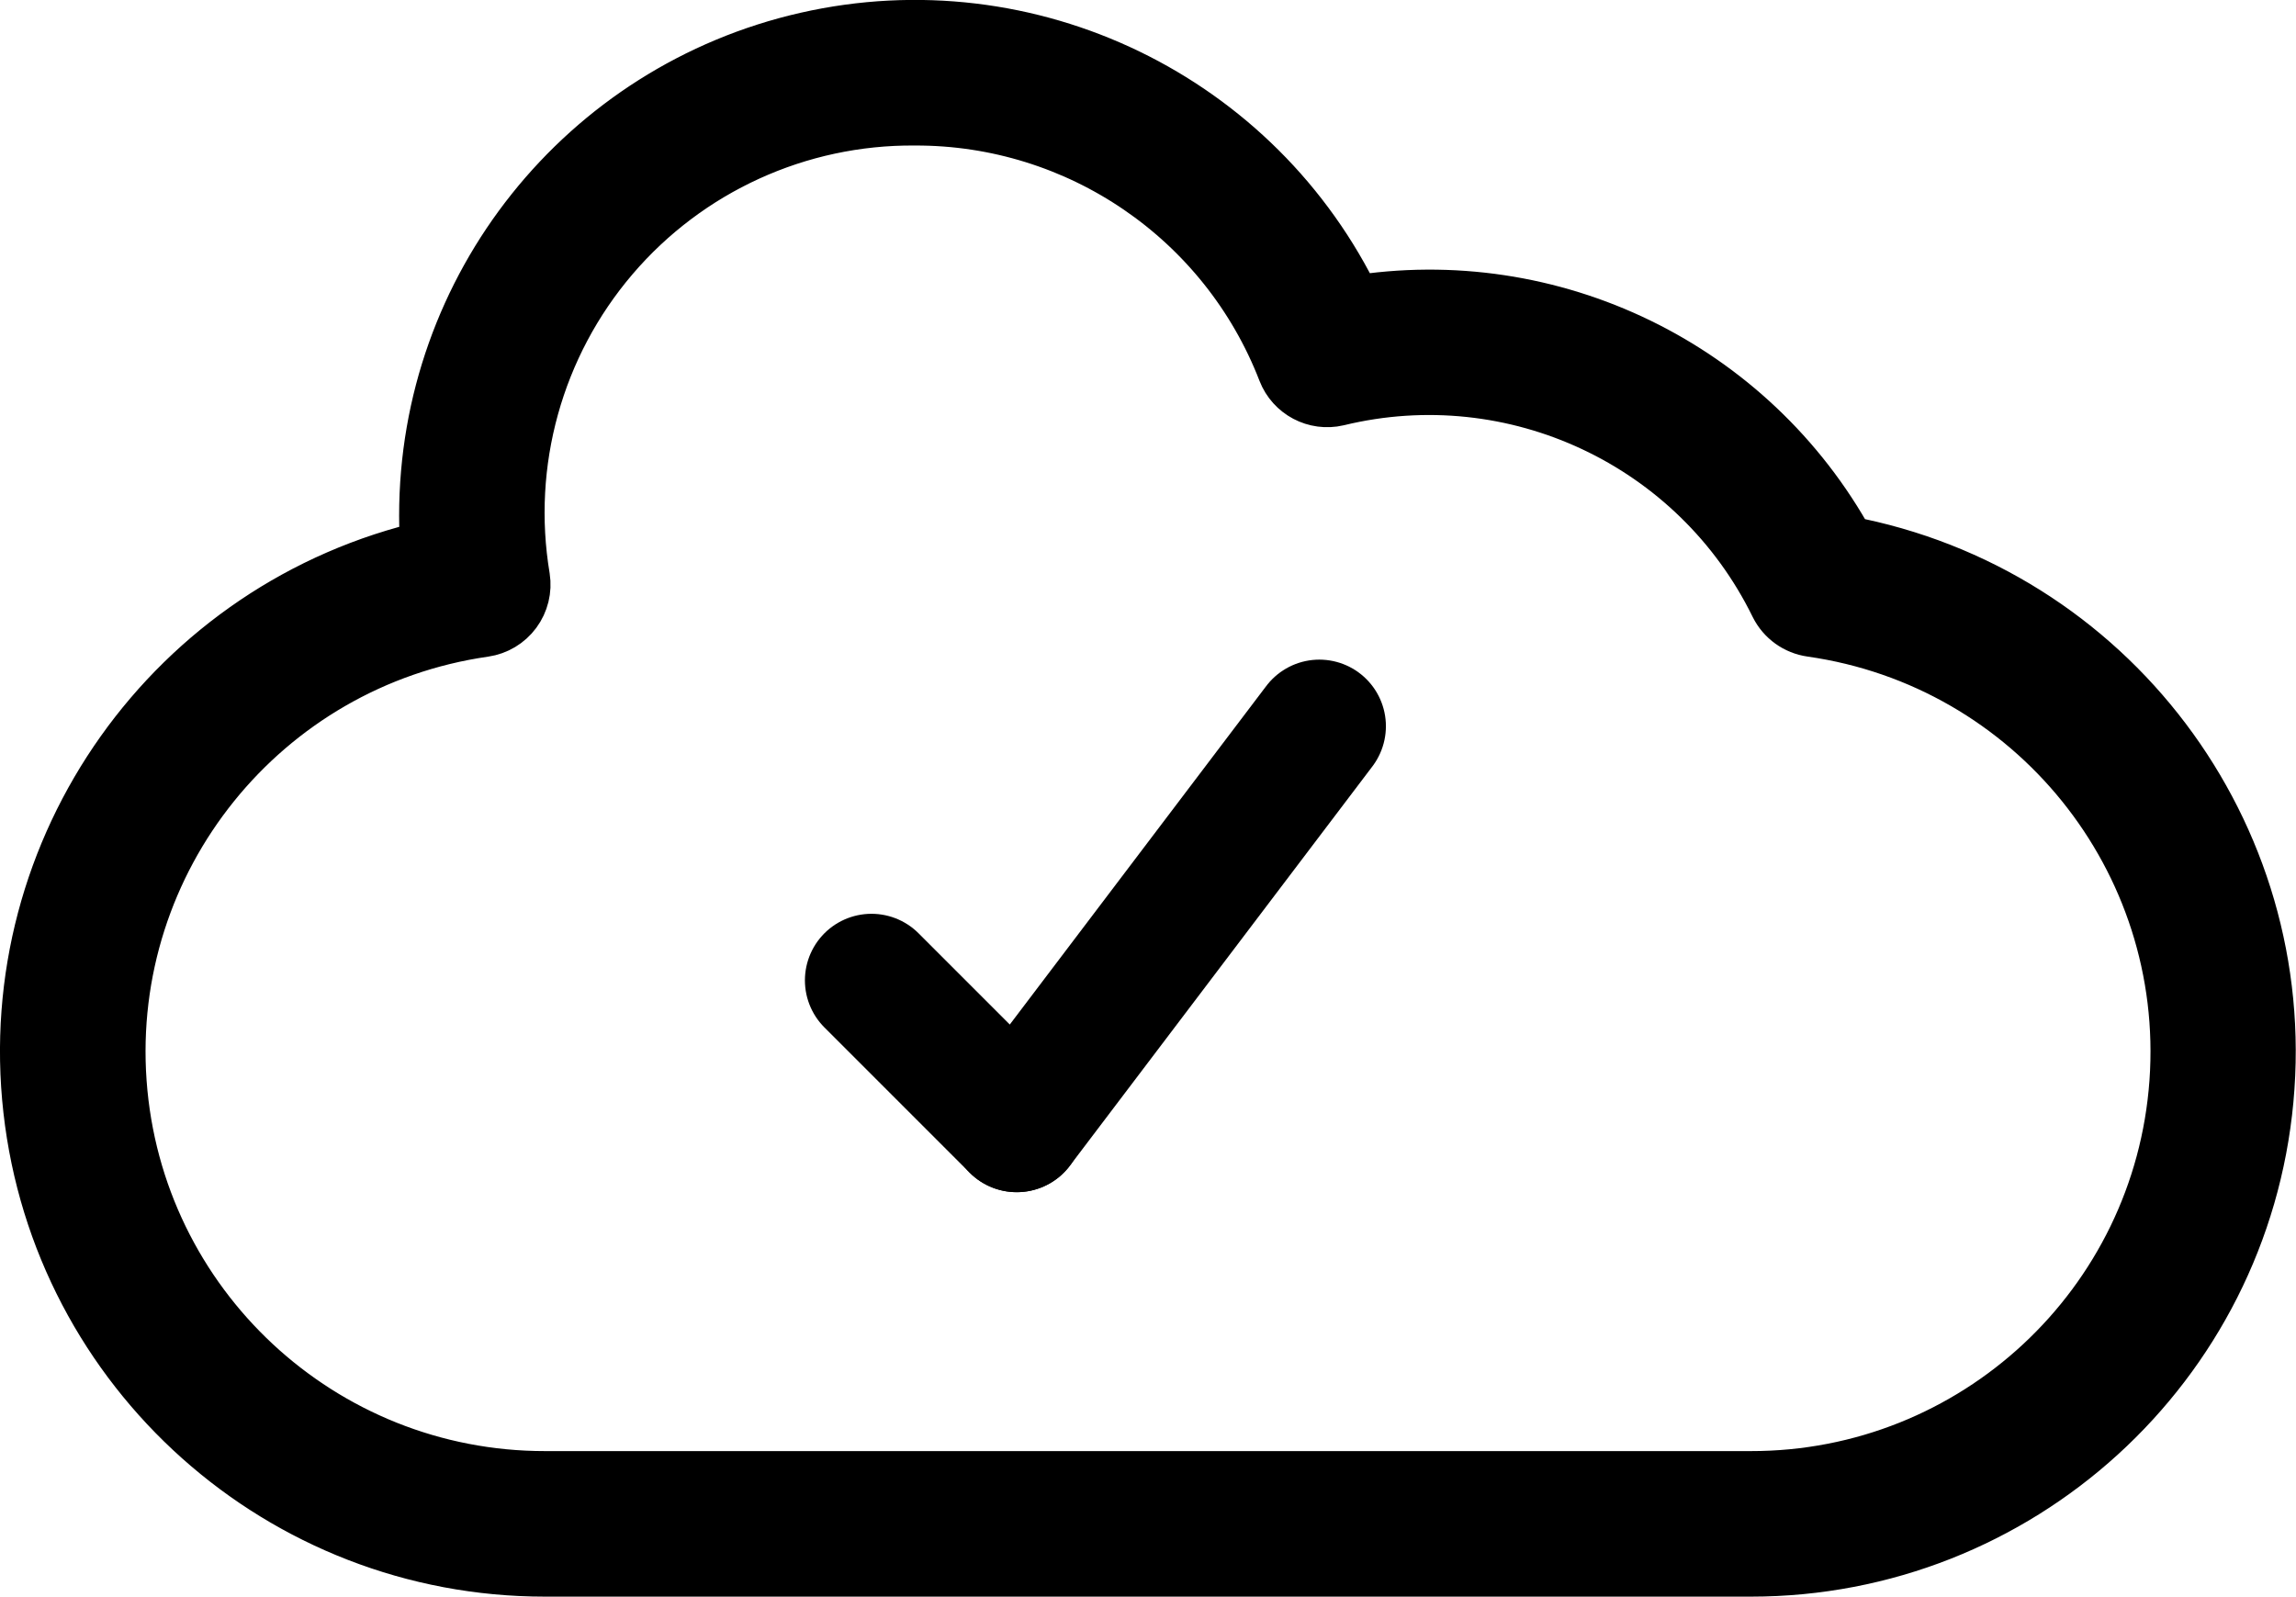
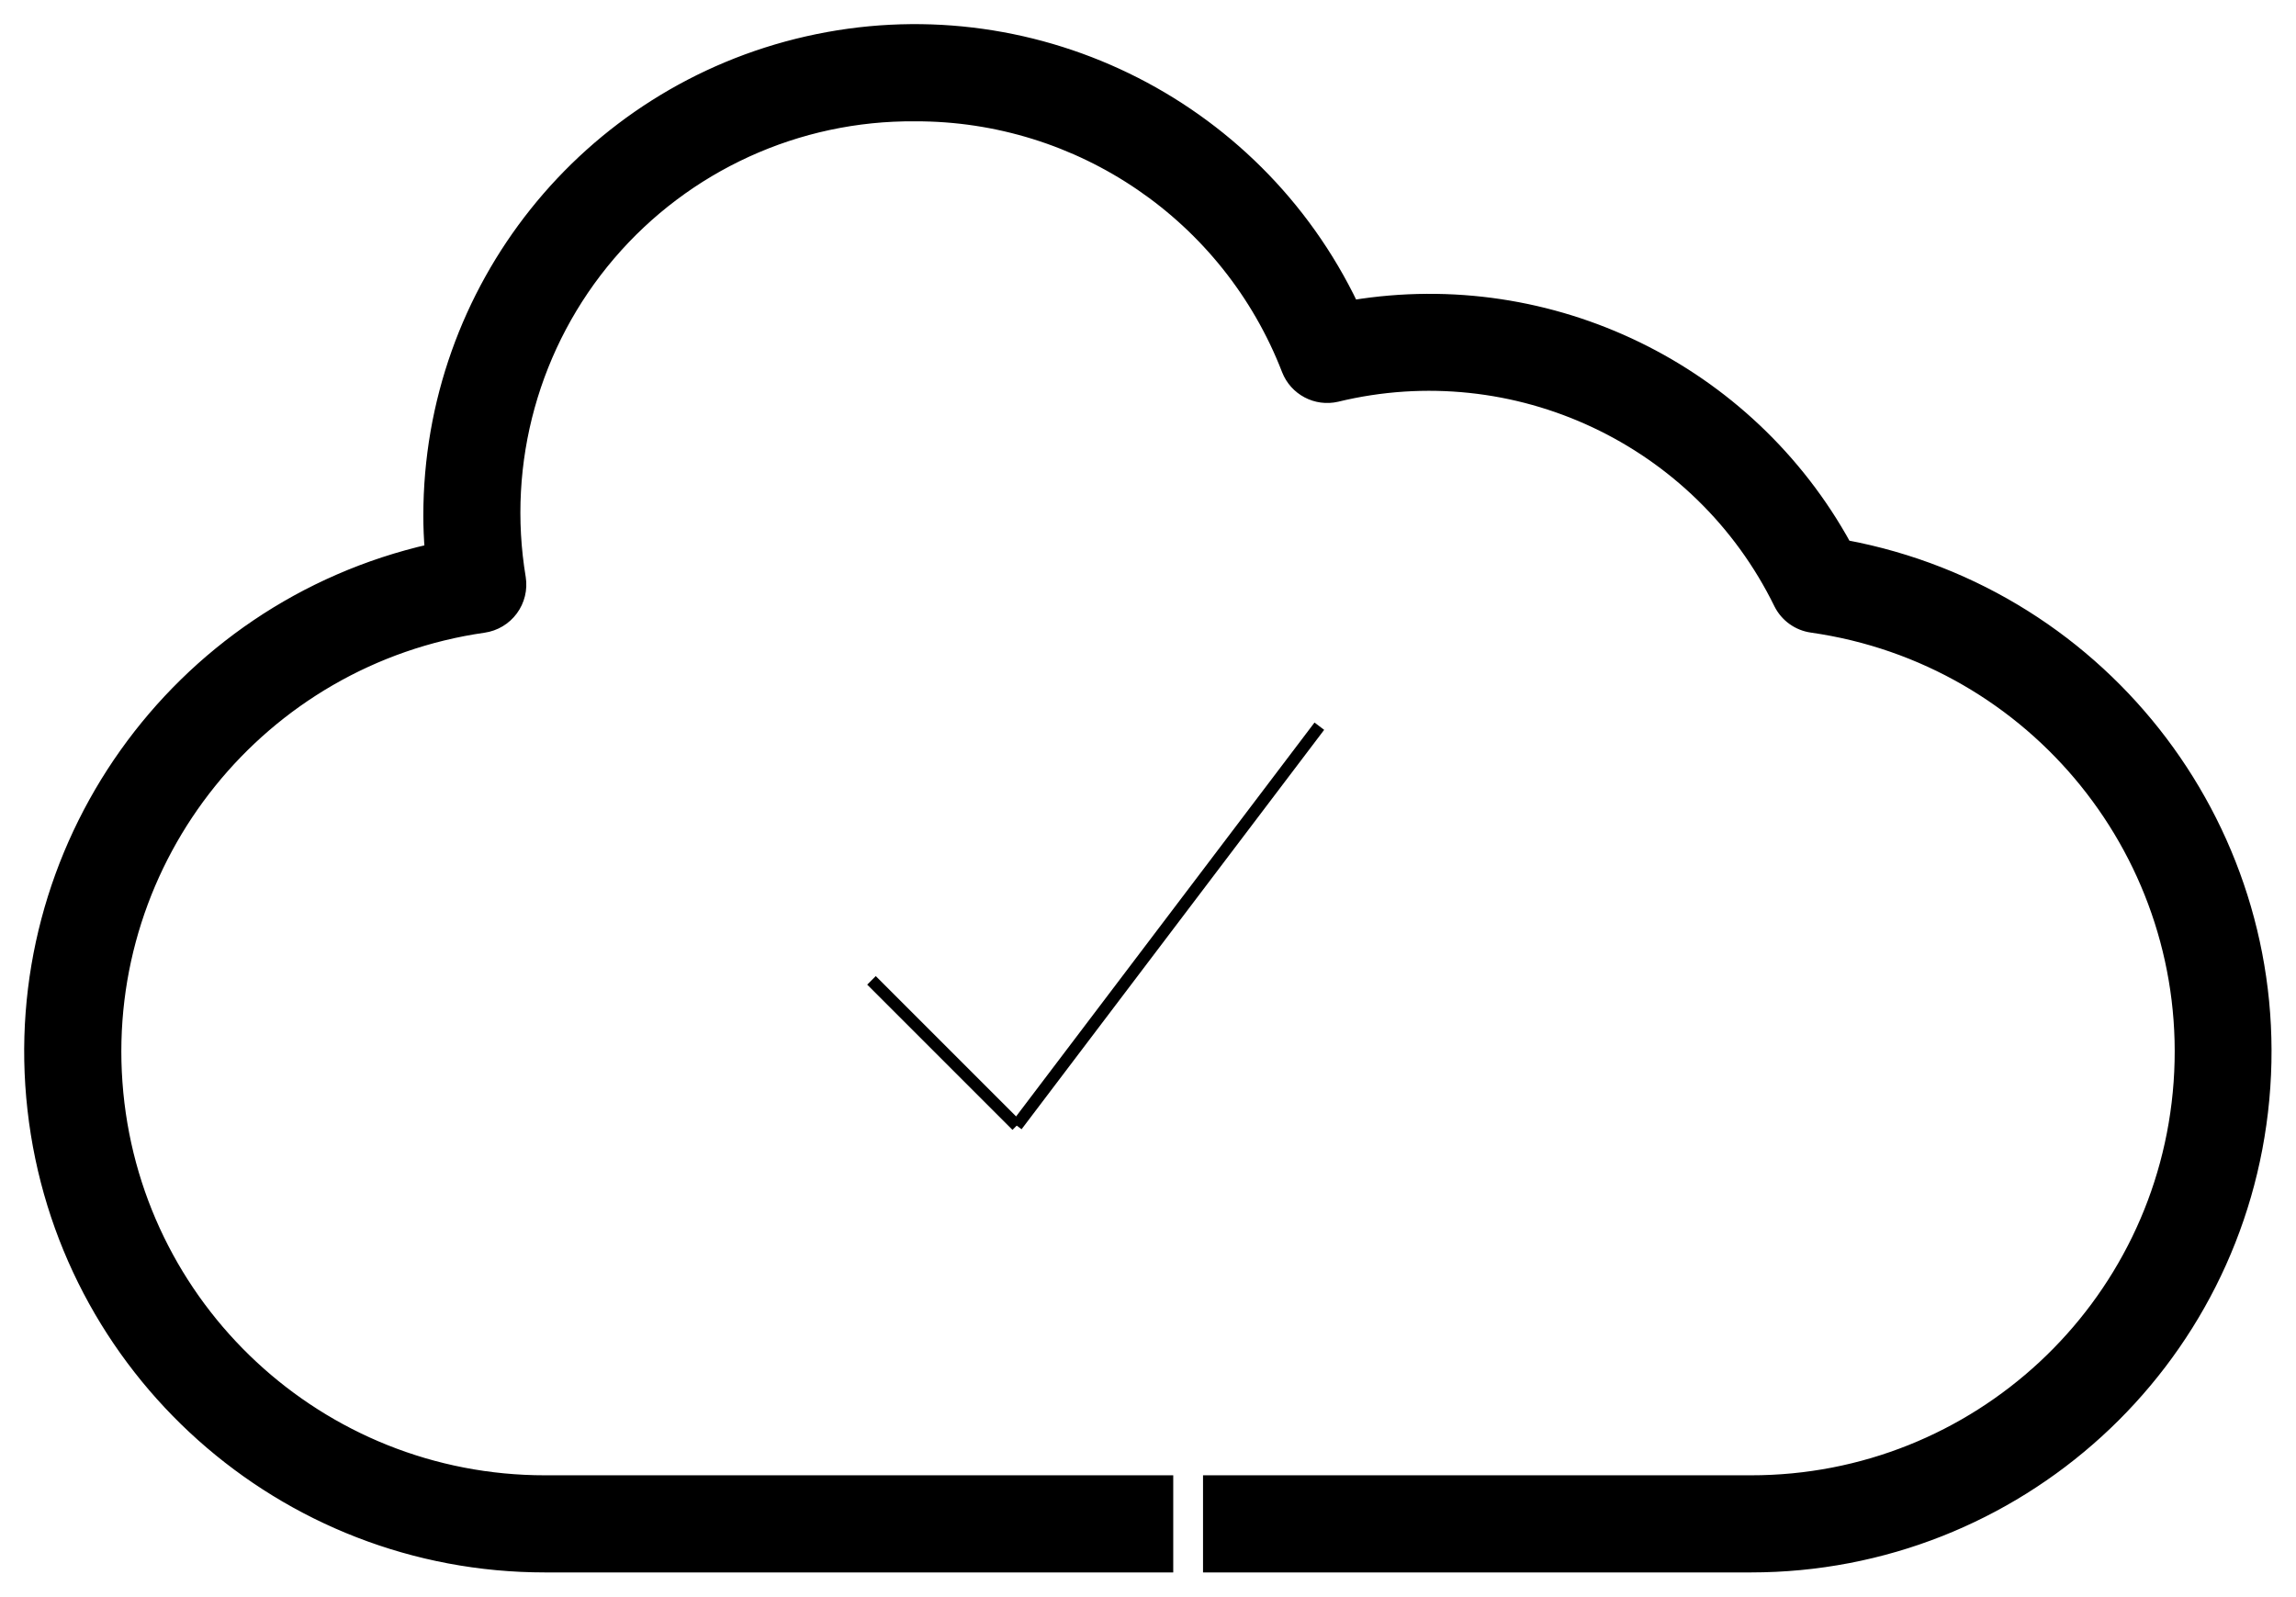
<svg xmlns="http://www.w3.org/2000/svg" width="189.69" height="131.918" viewBox="0 0 189.69 131.918">
  <g id="cloud-upload-svgrepo-com" transform="translate(4.5 -5.076)">
    <g id="Grupo_3989" data-name="Grupo 3989" transform="translate(-2)">
      <g id="Grupo_3987" data-name="Grupo 3987">
-         <path id="Caminho_2960" data-name="Caminho 2960" d="M149.968,50.186a39.21,39.21,0,0,0-40.717-19.813A40.1,40.1,0,0,0,32.975,47.691c0,.913.036,1.854.118,2.834a42.513,42.513,0,0,0,9.445,83.969H93.93v-7.025H42.538a35.487,35.487,0,0,1-5.067-70.614,3.514,3.514,0,0,0,2.97-4.022A32.829,32.829,0,0,1,73.088,14.6a32.912,32.912,0,0,1,30.8,21.04,3.5,3.5,0,0,0,4.058,2.14,32.276,32.276,0,0,1,36.6,17.168,3.492,3.492,0,0,0,2.641,1.9,35.488,35.488,0,0,1-5.039,70.621H97.391v7.025h44.761a42.512,42.512,0,0,0,7.816-84.3Z" stroke="#000" stroke-width="5" />
+         <path id="Caminho_2960" data-name="Caminho 2960" d="M149.968,50.186a39.21,39.21,0,0,0-40.717-19.813A40.1,40.1,0,0,0,32.975,47.691c0,.913.036,1.854.118,2.834a42.513,42.513,0,0,0,9.445,83.969H93.93v-7.025H42.538a35.487,35.487,0,0,1-5.067-70.614,3.514,3.514,0,0,0,2.97-4.022A32.829,32.829,0,0,1,73.088,14.6a32.912,32.912,0,0,1,30.8,21.04,3.5,3.5,0,0,0,4.058,2.14,32.276,32.276,0,0,1,36.6,17.168,3.492,3.492,0,0,0,2.641,1.9,35.488,35.488,0,0,1-5.039,70.621H97.391v7.025h44.761a42.512,42.512,0,0,0,7.816-84.3Z" stroke="#000" strokeWidth="5" />
      </g>
-       <line id="Linha_14" data-name="Linha 14" x2="12" y2="12" transform="translate(69.5 86.076)" fill="none" stroke="#000" stroke-linecap="round" stroke-width="11" />
-       <line id="Linha_15" data-name="Linha 15" y1="33" x2="25" transform="translate(81.5 65.076)" fill="none" stroke="#000" stroke-linecap="round" stroke-width="11" />
+       <line id="Linha_14" data-name="Linha 14" x2="12" y2="12" transform="translate(69.5 86.076)" fill="none" stroke="#000" strokeLinecap="round" strokeWidth="11" />
+       <line id="Linha_15" data-name="Linha 15" y1="33" x2="25" transform="translate(81.5 65.076)" fill="none" stroke="#000" strokeLinecap="round" strokeWidth="11" />
    </g>
  </g>
</svg>
